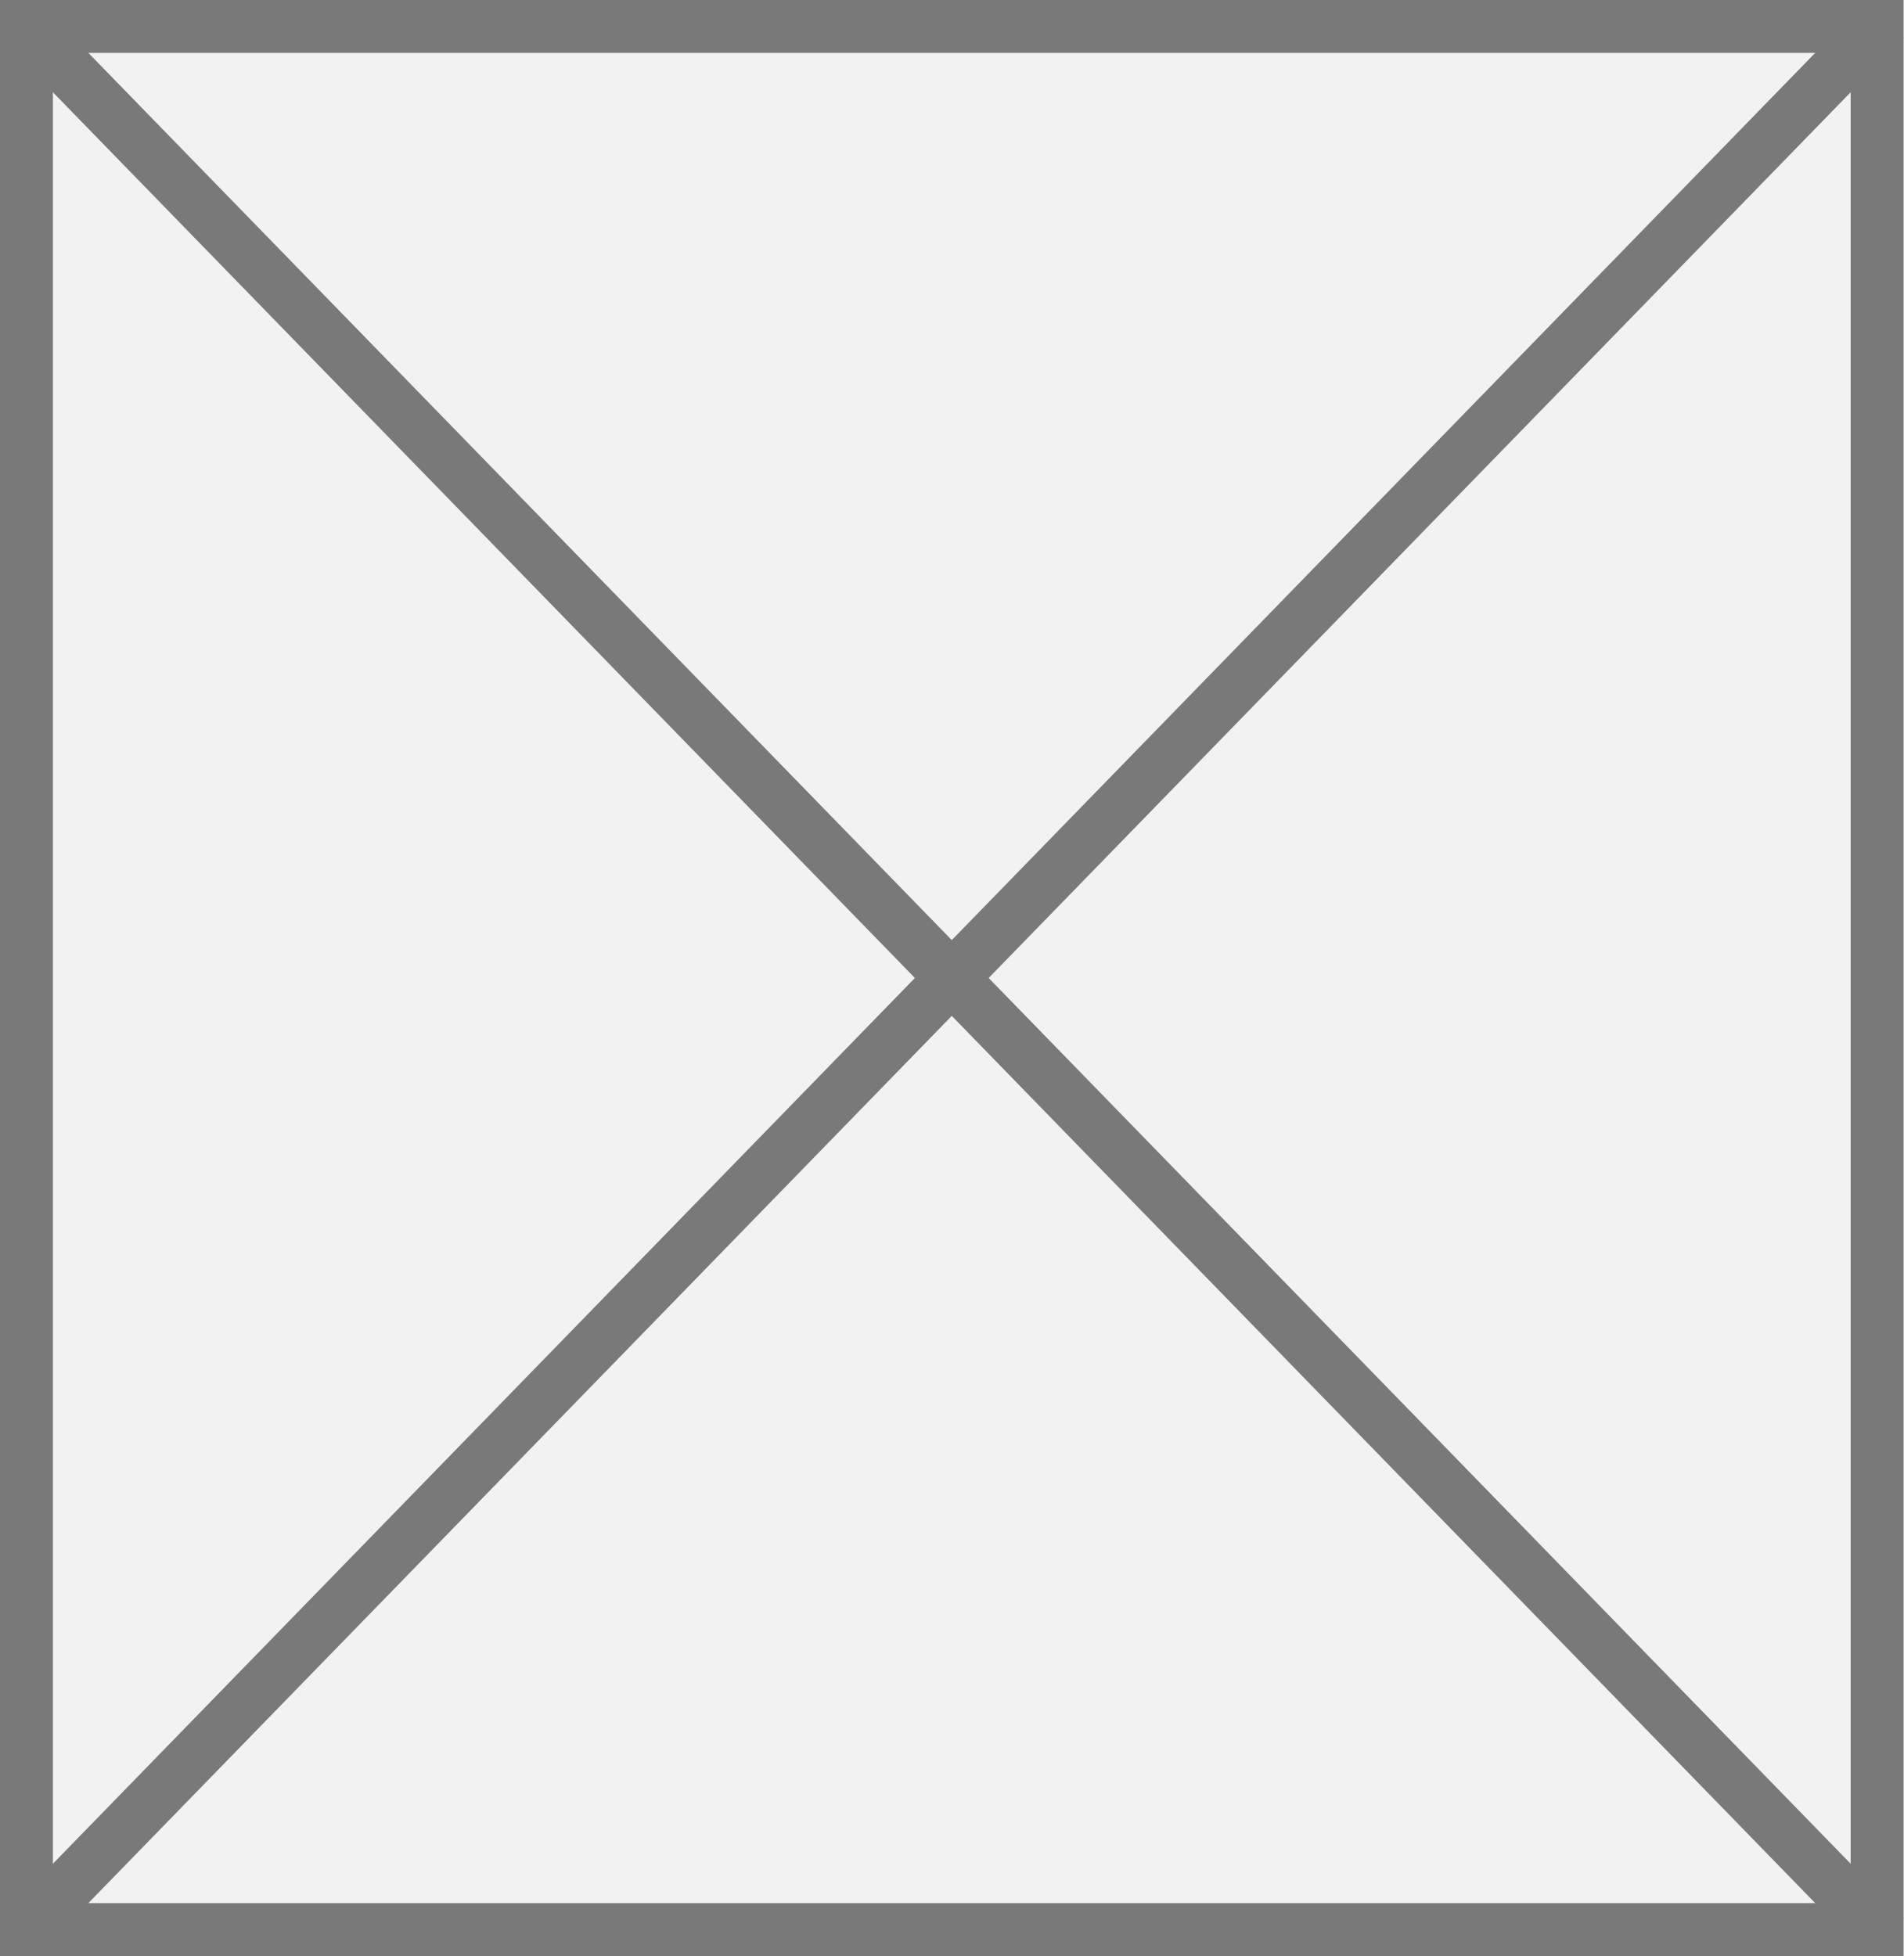
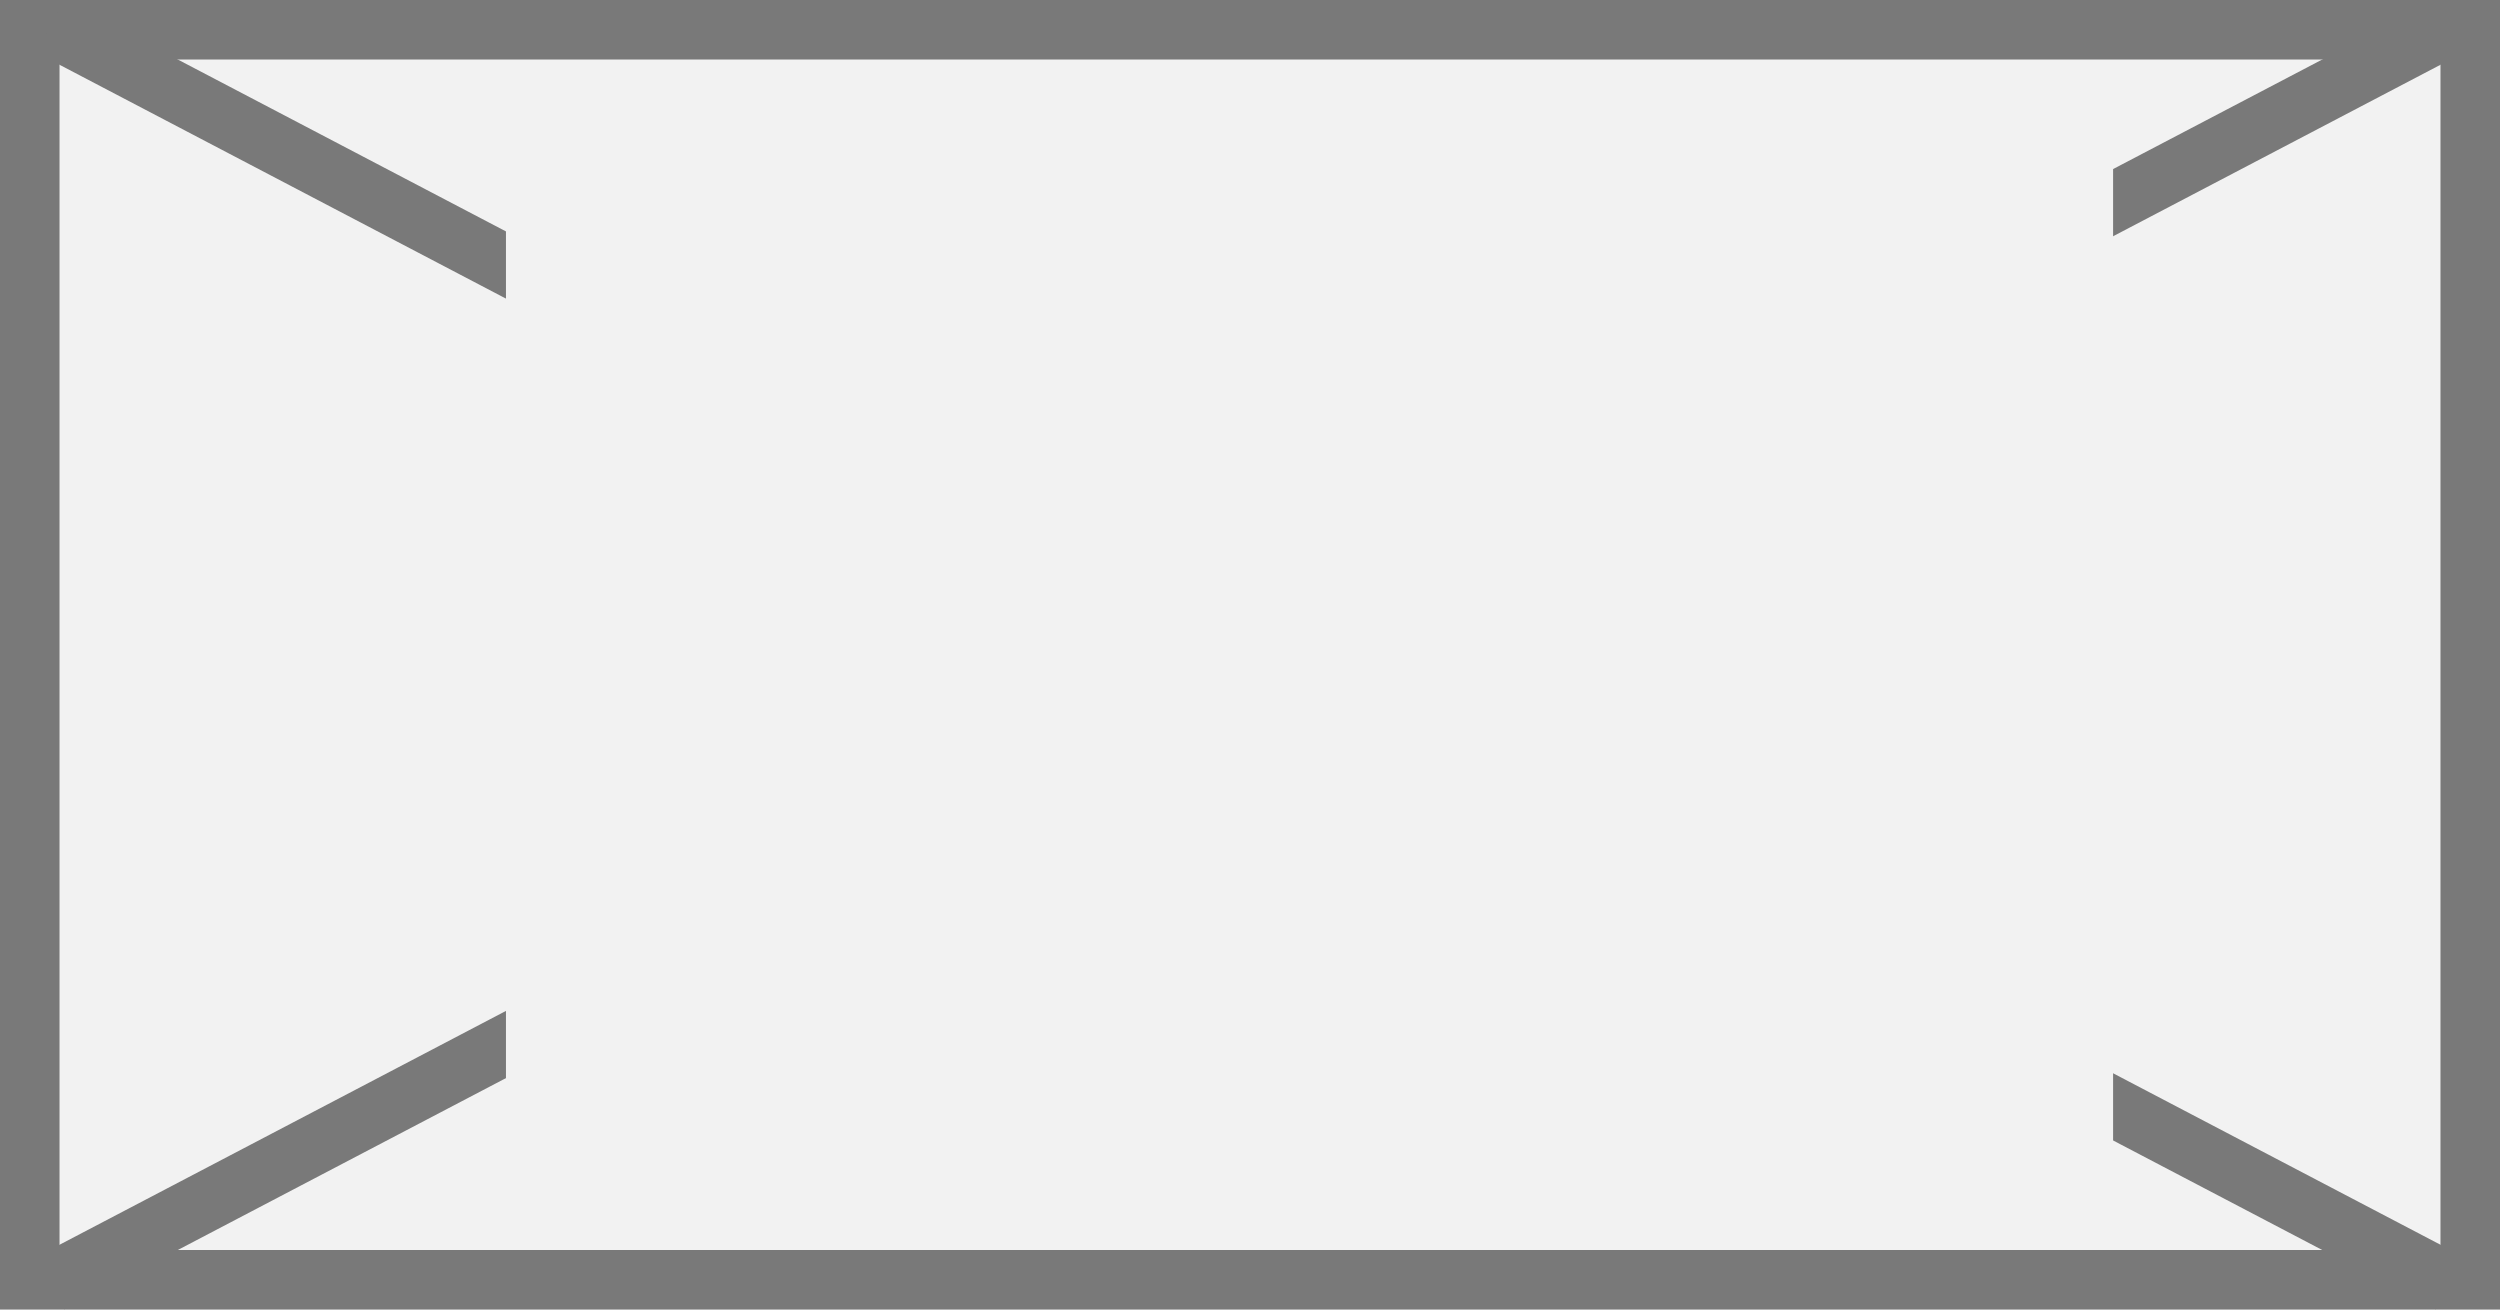
- <svg xmlns="http://www.w3.org/2000/svg" version="1.1" width="36px" height="37px">
-   <g transform="matrix(1 0 0 1 -1275 -583 )">
-     <path d="M 1275.5 583.5  L 1310.5 583.5  L 1310.5 619.5  L 1275.5 619.5  L 1275.5 583.5  Z " fill-rule="nonzero" fill="#f2f2f2" stroke="none" />
-     <path d="M 1275.5 583.5  L 1310.5 583.5  L 1310.5 619.5  L 1275.5 619.5  L 1275.5 583.5  Z " stroke-width="1" stroke="#797979" fill="none" />
-     <path d="M 1275.358 583.368  L 1310.642 619.632  M 1310.642 583.368  L 1275.358 619.632  " stroke-width="1" stroke="#797979" fill="none" />
+ <svg xmlns="http://www.w3.org/2000/svg" version="1.1" width="42px" height="22px">
+   <defs>
+     <mask fill="white" id="clip128">
+       <path d="M 1049.5 1805  L 1076.5 1805  L 1076.5 1827  L 1049.5 1827  Z M 1041 1804  L 1083 1804  L 1083 1826  L 1041 1826  Z " fill-rule="evenodd" />
+     </mask>
+   </defs>
+   <g transform="matrix(1 0 0 1 -1041 -1804 )">
+     <path d="M 1041.5 1804.5  L 1082.5 1804.5  L 1082.5 1825.5  L 1041.5 1825.5  L 1041.5 1804.5  Z " fill-rule="nonzero" fill="#f2f2f2" stroke="none" />
+     <path d="M 1041.5 1804.5  L 1082.5 1804.5  L 1082.5 1825.5  L 1041.5 1825.5  L 1041.5 1804.5  Z " stroke-width="1" stroke="#797979" fill="none" />
+     <path d="M 1041.846 1804.443  L 1082.154 1825.557  M 1082.154 1804.443  L 1041.846 1825.557  " stroke-width="1" stroke="#797979" fill="none" mask="url(#clip128)" />
  </g>
</svg>
